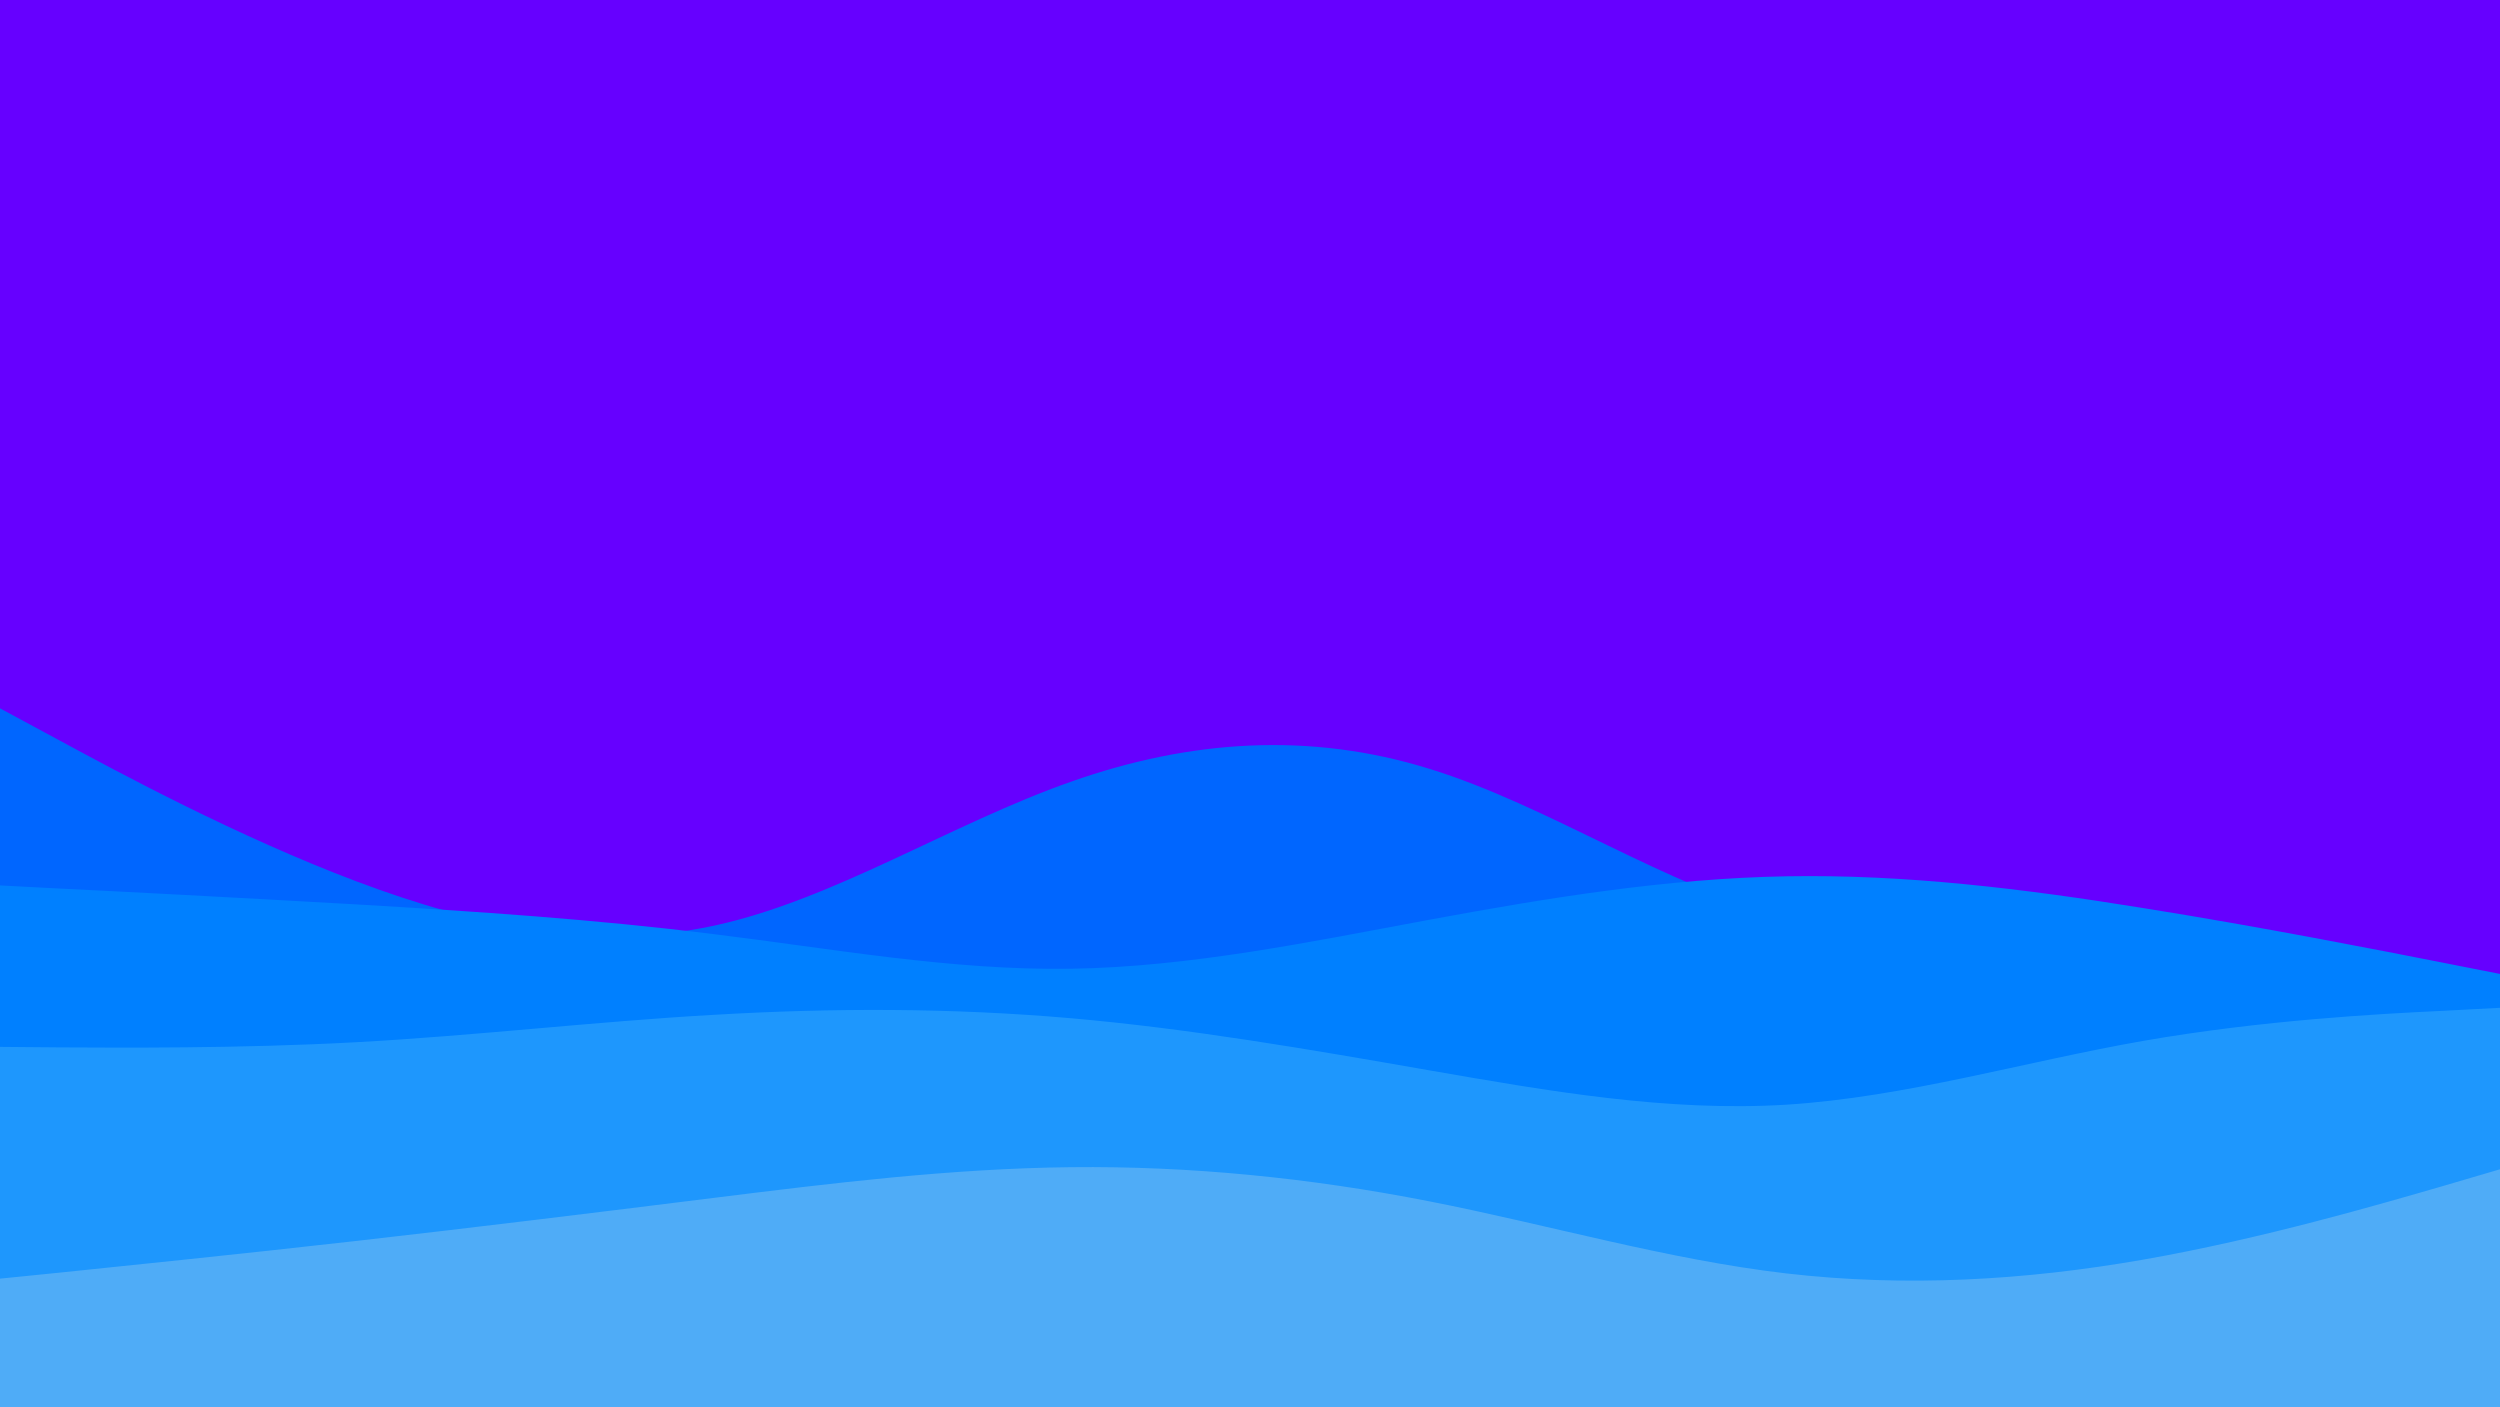
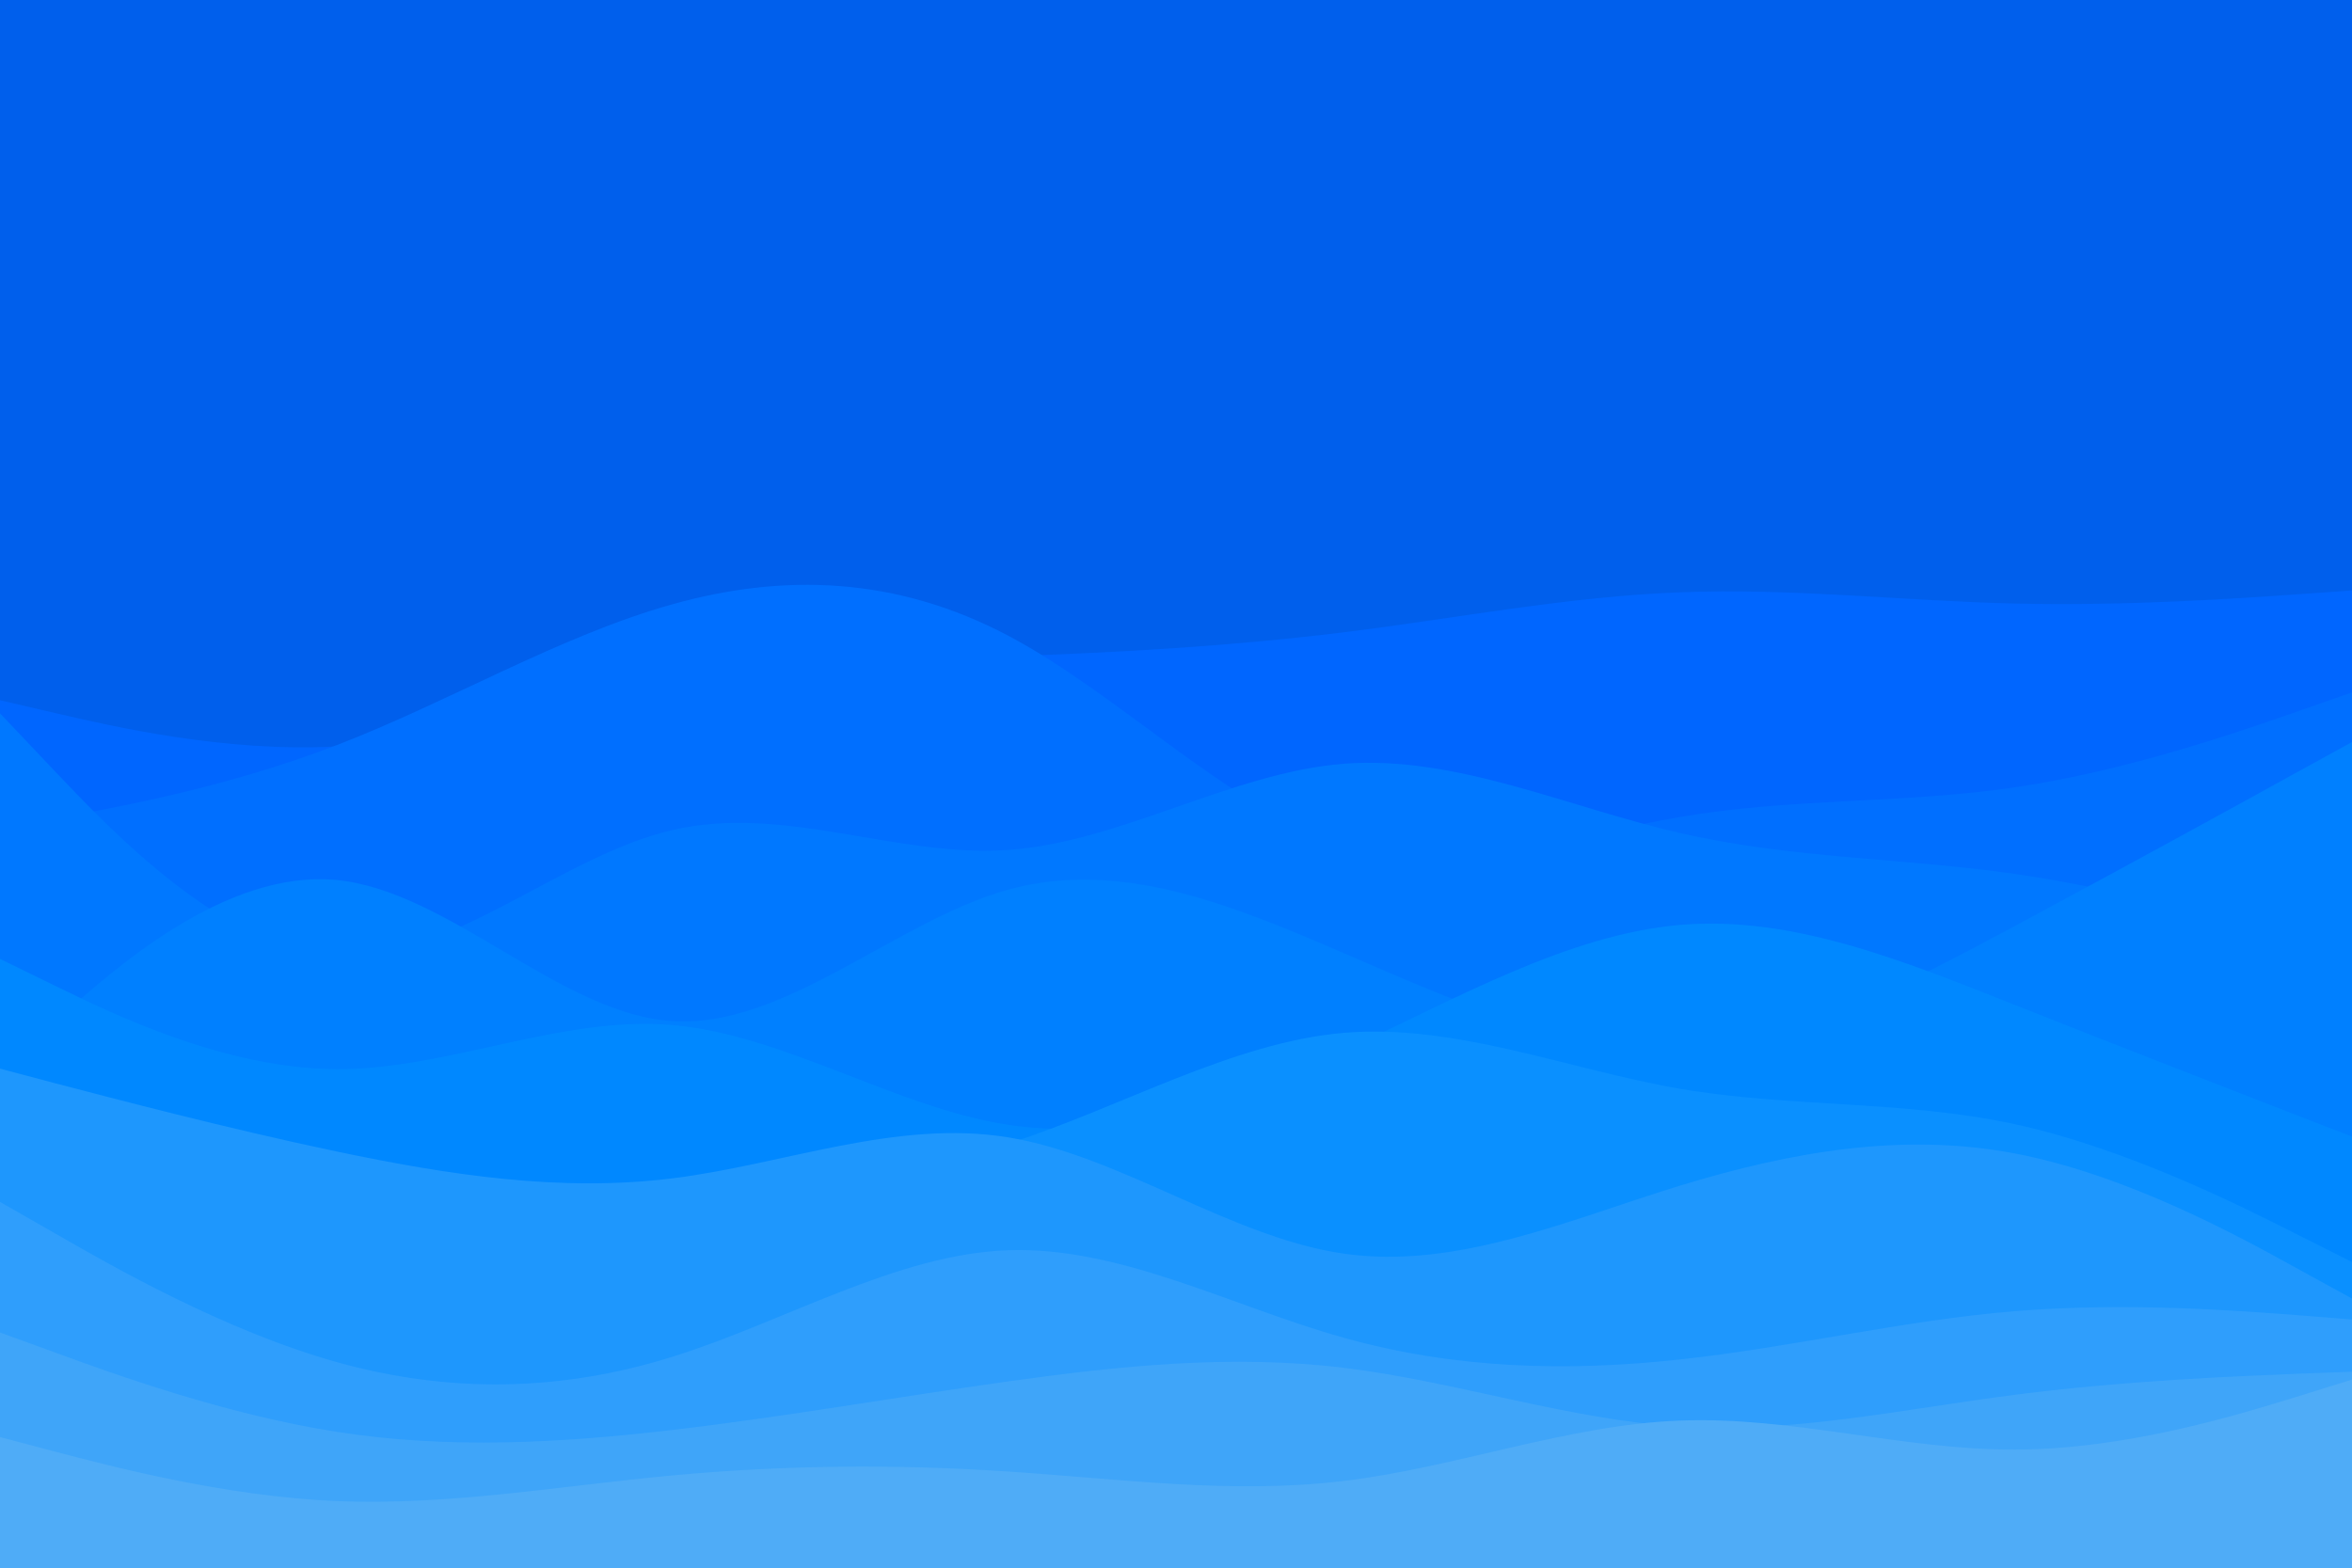
- <svg xmlns="http://www.w3.org/2000/svg" id="visual" viewBox="0 0 960 540" width="960" height="540" version="1.1">
-   <rect x="0" y="0" width="960" height="540" fill="#6600FF" />
-   <path d="M0 272L22.8 284.3C45.7 296.7 91.3 321.3 137 338.5C182.7 355.7 228.3 365.3 274 355.5C319.7 345.7 365.3 316.3 411.2 300.2C457 284 503 281 548.8 295.2C594.7 309.3 640.3 340.7 686 352.3C731.7 364 777.3 356 823 357.7C868.7 359.3 914.3 370.7 937.2 376.3L960 382L960 541L937.2 541C914.3 541 868.7 541 823 541C777.3 541 731.7 541 686 541C640.3 541 594.7 541 548.8 541C503 541 457 541 411.2 541C365.3 541 319.7 541 274 541C228.3 541 182.7 541 137 541C91.3 541 45.7 541 22.8 541L0 541Z" fill="#0066ff" />
-   <path d="M0 340L22.8 341.2C45.7 342.3 91.3 344.7 137 347.3C182.7 350 228.3 353 274 358.7C319.7 364.3 365.3 372.7 411.2 372C457 371.3 503 361.7 548.8 353.2C594.7 344.7 640.3 337.3 686 336.5C731.7 335.7 777.3 341.3 823 348.7C868.7 356 914.3 365 937.2 369.5L960 374L960 541L937.2 541C914.3 541 868.7 541 823 541C777.3 541 731.7 541 686 541C640.3 541 594.7 541 548.8 541C503 541 457 541 411.2 541C365.3 541 319.7 541 274 541C228.3 541 182.7 541 137 541C91.3 541 45.7 541 22.8 541L0 541Z" fill="#0080ff" />
-   <path d="M0 402L22.8 402.2C45.7 402.3 91.3 402.7 137 400.2C182.7 397.7 228.3 392.3 274 389.7C319.7 387 365.3 387 411.2 391C457 395 503 403 548.8 411C594.7 419 640.3 427 686 424.2C731.7 421.3 777.3 407.7 823 399.7C868.7 391.7 914.3 389.3 937.2 388.2L960 387L960 541L937.2 541C914.3 541 868.7 541 823 541C777.3 541 731.7 541 686 541C640.3 541 594.7 541 548.8 541C503 541 457 541 411.2 541C365.3 541 319.7 541 274 541C228.3 541 182.7 541 137 541C91.3 541 45.7 541 22.8 541L0 541Z" fill="#1e97fd" />
-   <path d="M0 491L22.8 488.7C45.7 486.3 91.3 481.7 137 476.5C182.7 471.3 228.3 465.7 274 460C319.7 454.3 365.3 448.7 411.2 448.2C457 447.7 503 452.3 548.8 461.3C594.7 470.3 640.3 483.7 686 489C731.7 494.3 777.3 491.7 823 483.7C868.7 475.7 914.3 462.3 937.2 455.7L960 449L960 541L937.2 541C914.3 541 868.7 541 823 541C777.3 541 731.7 541 686 541C640.3 541 594.7 541 548.8 541C503 541 457 541 411.2 541C365.3 541 319.7 541 274 541C228.3 541 182.7 541 137 541C91.3 541 45.7 541 22.8 541L0 541Z" fill="#4facf7" />
+ <svg xmlns="http://www.w3.org/2000/svg" id="visual" viewBox="0 0 900 600" width="900" height="600" version="1.1">
+   <rect x="0" y="0" width="900" height="600" fill="#005fec" />
+   <path d="M0 268L21.5 273C43 278 86 288 128.8 285.7C171.7 283.3 214.3 268.7 257.2 261C300 253.3 343 252.7 385.8 251.2C428.7 249.7 471.3 247.3 514.2 242C557 236.7 600 228.3 642.8 226.7C685.7 225 728.3 230 771.2 231C814 232 857 229 878.5 227.5L900 226L900 601L878.5 601C857 601 814 601 771.2 601C728.3 601 685.7 601 642.8 601C600 601 557 601 514.2 601C471.3 601 428.7 601 385.8 601C343 601 300 601 257.2 601C214.3 601 171.7 601 128.8 601C86 601 43 601 21.5 601L0 601Z" fill="#0066ff" />
+   <path d="M0 317L21.5 313.2C43 309.3 86 301.7 128.8 285.2C171.7 268.7 214.3 243.3 257.2 231.3C300 219.3 343 220.7 385.8 243.3C428.7 266 471.3 310 514.2 323.5C557 337 600 320 642.8 312.7C685.7 305.3 728.3 307.7 771.2 301.3C814 295 857 280 878.5 272.5L900 265L900 601L878.5 601C857 601 814 601 771.2 601C728.3 601 685.7 601 642.8 601C600 601 557 601 514.2 601C471.3 601 428.7 601 385.8 601C343 601 300 601 257.2 601C214.3 601 171.7 601 128.8 601C86 601 43 601 21.5 601L0 601Z" fill="#006fff" />
+   <path d="M0 273L21.5 295.7C43 318.3 86 363.7 128.8 366C171.7 368.3 214.3 327.7 257.2 317.7C300 307.7 343 328.3 385.8 325.3C428.7 322.3 471.3 295.7 514.2 292.3C557 289 600 309 642.8 318.8C685.7 328.7 728.3 328.3 771.2 334.5C814 340.7 857 353.3 878.5 359.7L900 366L900 601L878.5 601C857 601 814 601 771.2 601C728.3 601 685.7 601 642.8 601C600 601 557 601 514.2 601C471.3 601 428.7 601 385.8 601C343 601 300 601 257.2 601C214.3 601 171.7 601 128.8 601C86 601 43 601 21.5 601L0 601Z" fill="#0078ff" />
+   <path d="M0 410L21.5 390.7C43 371.3 86 332.7 128.8 336.8C171.7 341 214.3 388 257.2 390.8C300 393.7 343 352.3 385.8 340.5C428.7 328.7 471.3 346.3 514.2 364.8C557 383.3 600 402.7 642.8 401.2C685.7 399.7 728.3 377.3 771.2 354.3C814 331.3 857 307.7 878.5 295.8L900 284L900 601L878.5 601C857 601 814 601 771.2 601C728.3 601 685.7 601 642.8 601C600 601 557 601 514.2 601C471.3 601 428.7 601 385.8 601C343 601 300 601 257.2 601C214.3 601 171.7 601 128.8 601C86 601 43 601 21.5 601L0 601Z" fill="#0080ff" />
+   <path d="M0 367L21.5 377.5C43 388 86 409 128.8 409.2C171.7 409.3 214.3 388.7 257.2 392.3C300 396 343 424 385.8 430.5C428.7 437 471.3 422 514.2 402.2C557 382.3 600 357.7 642.8 354C685.7 350.3 728.3 367.7 771.2 384.7C814 401.7 857 418.3 878.5 426.7L900 435L900 601L878.5 601C857 601 814 601 771.2 601C728.3 601 685.7 601 642.8 601C600 601 557 601 514.2 601C471.3 601 428.7 601 385.8 601C343 601 300 601 257.2 601C214.3 601 171.7 601 128.8 601C86 601 43 601 21.5 601L0 601Z" fill="#0088ff" />
+   <path d="M0 456L21.5 455.2C43 454.3 86 452.7 128.8 452.7C171.7 452.7 214.3 454.3 257.2 454C300 453.7 343 451.3 385.8 437.7C428.7 424 471.3 399 514.2 395.3C557 391.7 600 409.3 642.8 416.7C685.7 424 728.3 421 771.2 430.3C814 439.7 857 461.3 878.5 472.2L900 483L900 601L878.5 601C857 601 814 601 771.2 601C728.3 601 685.7 601 642.8 601C600 601 557 601 514.2 601C471.3 601 428.7 601 385.8 601C343 601 300 601 257.2 601C214.3 601 171.7 601 128.8 601C86 601 43 601 21.5 601L0 601Z" fill="#0a90ff" />
+   <path d="M0 409L21.5 414.7C43 420.3 86 431.7 128.8 440.7C171.7 449.7 214.3 456.3 257.2 451C300 445.7 343 428.3 385.8 435.3C428.7 442.3 471.3 473.7 514.2 479.8C557 486 600 467 642.8 453.8C685.7 440.7 728.3 433.3 771.2 441.5C814 449.7 857 473.3 878.5 485.2L900 497L900 601L878.5 601C857 601 814 601 771.2 601C728.3 601 685.7 601 642.8 601C600 601 557 601 514.2 601C471.3 601 428.7 601 385.8 601C343 601 300 601 257.2 601C214.3 601 171.7 601 128.8 601C86 601 43 601 21.5 601L0 601Z" fill="#1e97fd" />
+   <path d="M0 460L21.5 472.3C43 484.7 86 509.3 128.8 521.3C171.7 533.3 214.3 532.7 257.2 519.3C300 506 343 480 385.8 478.5C428.7 477 471.3 500 514.2 512C557 524 600 525 642.8 520.3C685.7 515.7 728.3 505.3 771.2 501.8C814 498.3 857 501.7 878.5 503.3L900 505L900 601L878.5 601C857 601 814 601 771.2 601C728.3 601 685.7 601 642.8 601C600 601 557 601 514.2 601C471.3 601 428.7 601 385.8 601C343 601 300 601 257.2 601C214.3 601 171.7 601 128.8 601C86 601 43 601 21.5 601L0 601Z" fill="#2f9efc" />
+   <path d="M0 510L21.5 517.8C43 525.7 86 541.3 128.8 548C171.7 554.7 214.3 552.3 257.2 547.3C300 542.3 343 534.7 385.8 528.7C428.7 522.7 471.3 518.3 514.2 523.5C557 528.7 600 543.3 642.8 546C685.7 548.7 728.3 539.3 771.2 533.8C814 528.3 857 526.7 878.5 525.8L900 525L900 601L878.5 601C857 601 814 601 771.2 601C728.3 601 685.7 601 642.8 601C600 601 557 601 514.2 601C471.3 601 428.7 601 385.8 601C343 601 300 601 257.2 601C214.3 601 171.7 601 128.8 601C86 601 43 601 21.5 601L0 601Z" fill="#3fa5f9" />
+   <path d="M0 550L21.5 555.7C43 561.3 86 572.7 128.8 574.5C171.7 576.3 214.3 568.7 257.2 564.7C300 560.7 343 560.3 385.8 563.2C428.7 566 471.3 572 514.2 566.8C557 561.7 600 545.3 642.8 543.7C685.7 542 728.3 555 771.2 554.8C814 554.7 857 541.3 878.5 534.7L900 528L900 601L878.5 601C857 601 814 601 771.2 601C728.3 601 685.7 601 642.8 601C600 601 557 601 514.2 601C471.3 601 428.7 601 385.8 601C343 601 300 601 257.2 601C214.3 601 171.7 601 128.8 601C86 601 43 601 21.5 601L0 601Z" fill="#4facf7" />
</svg>
